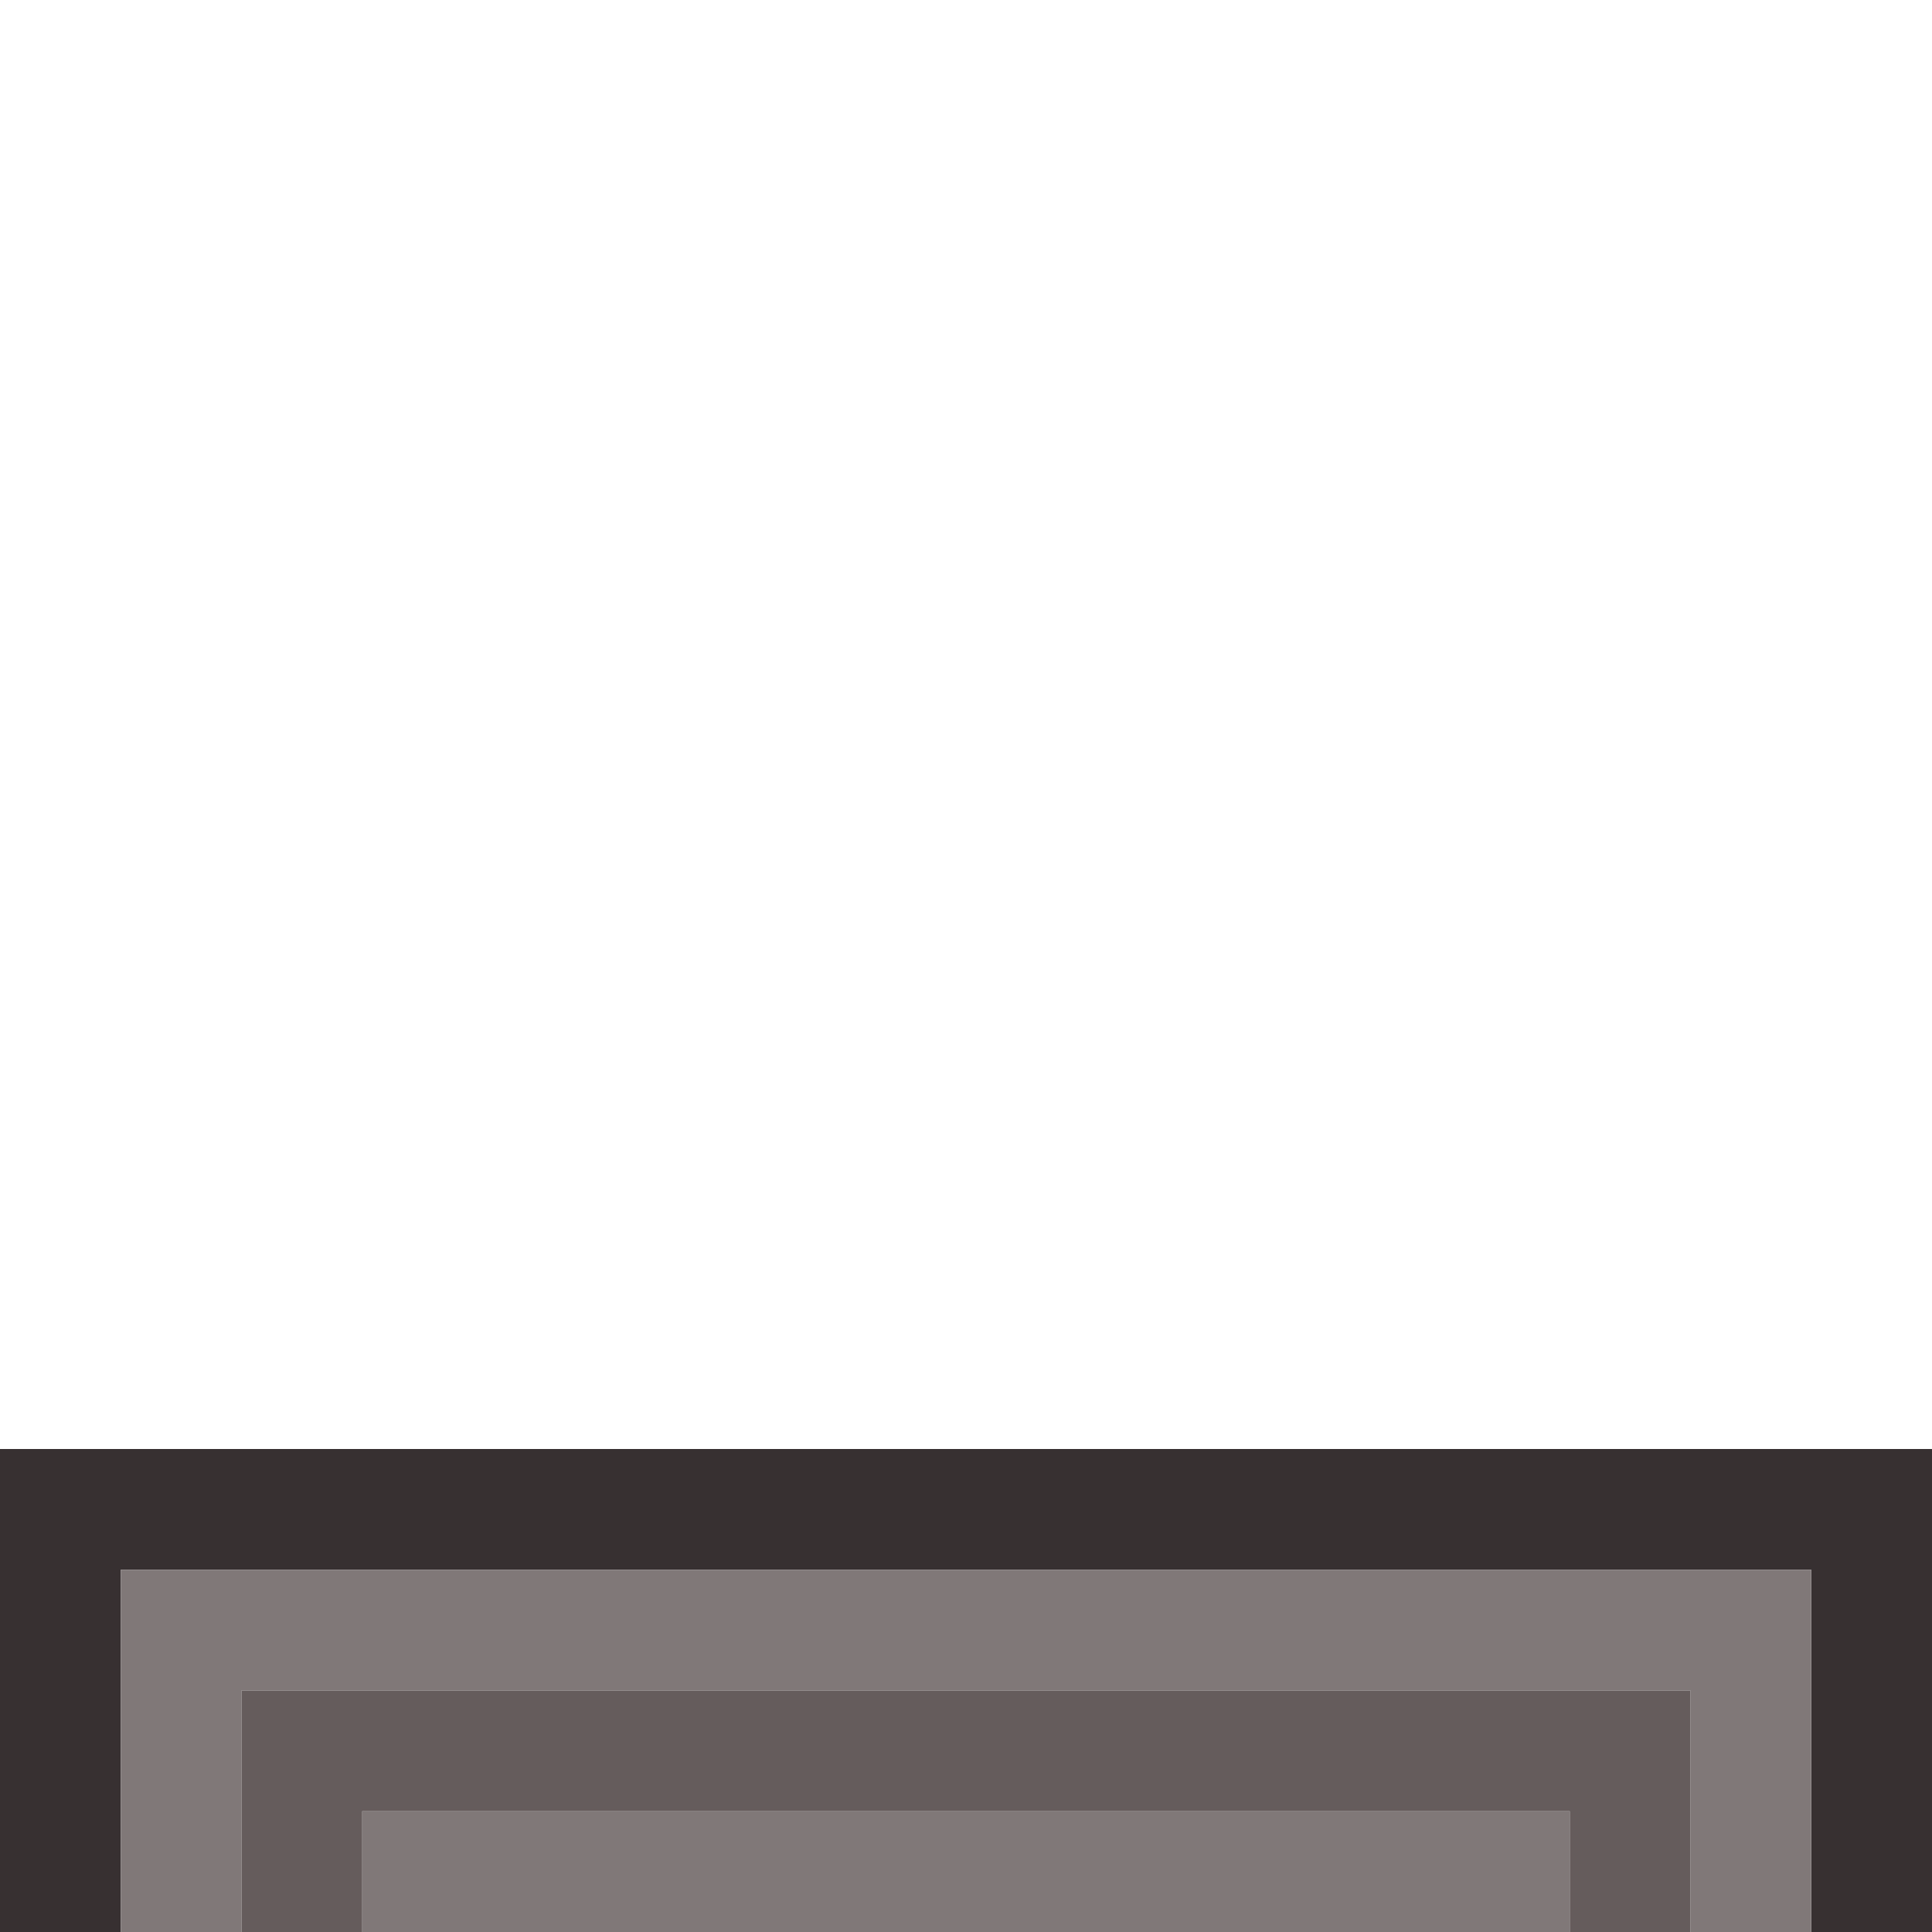
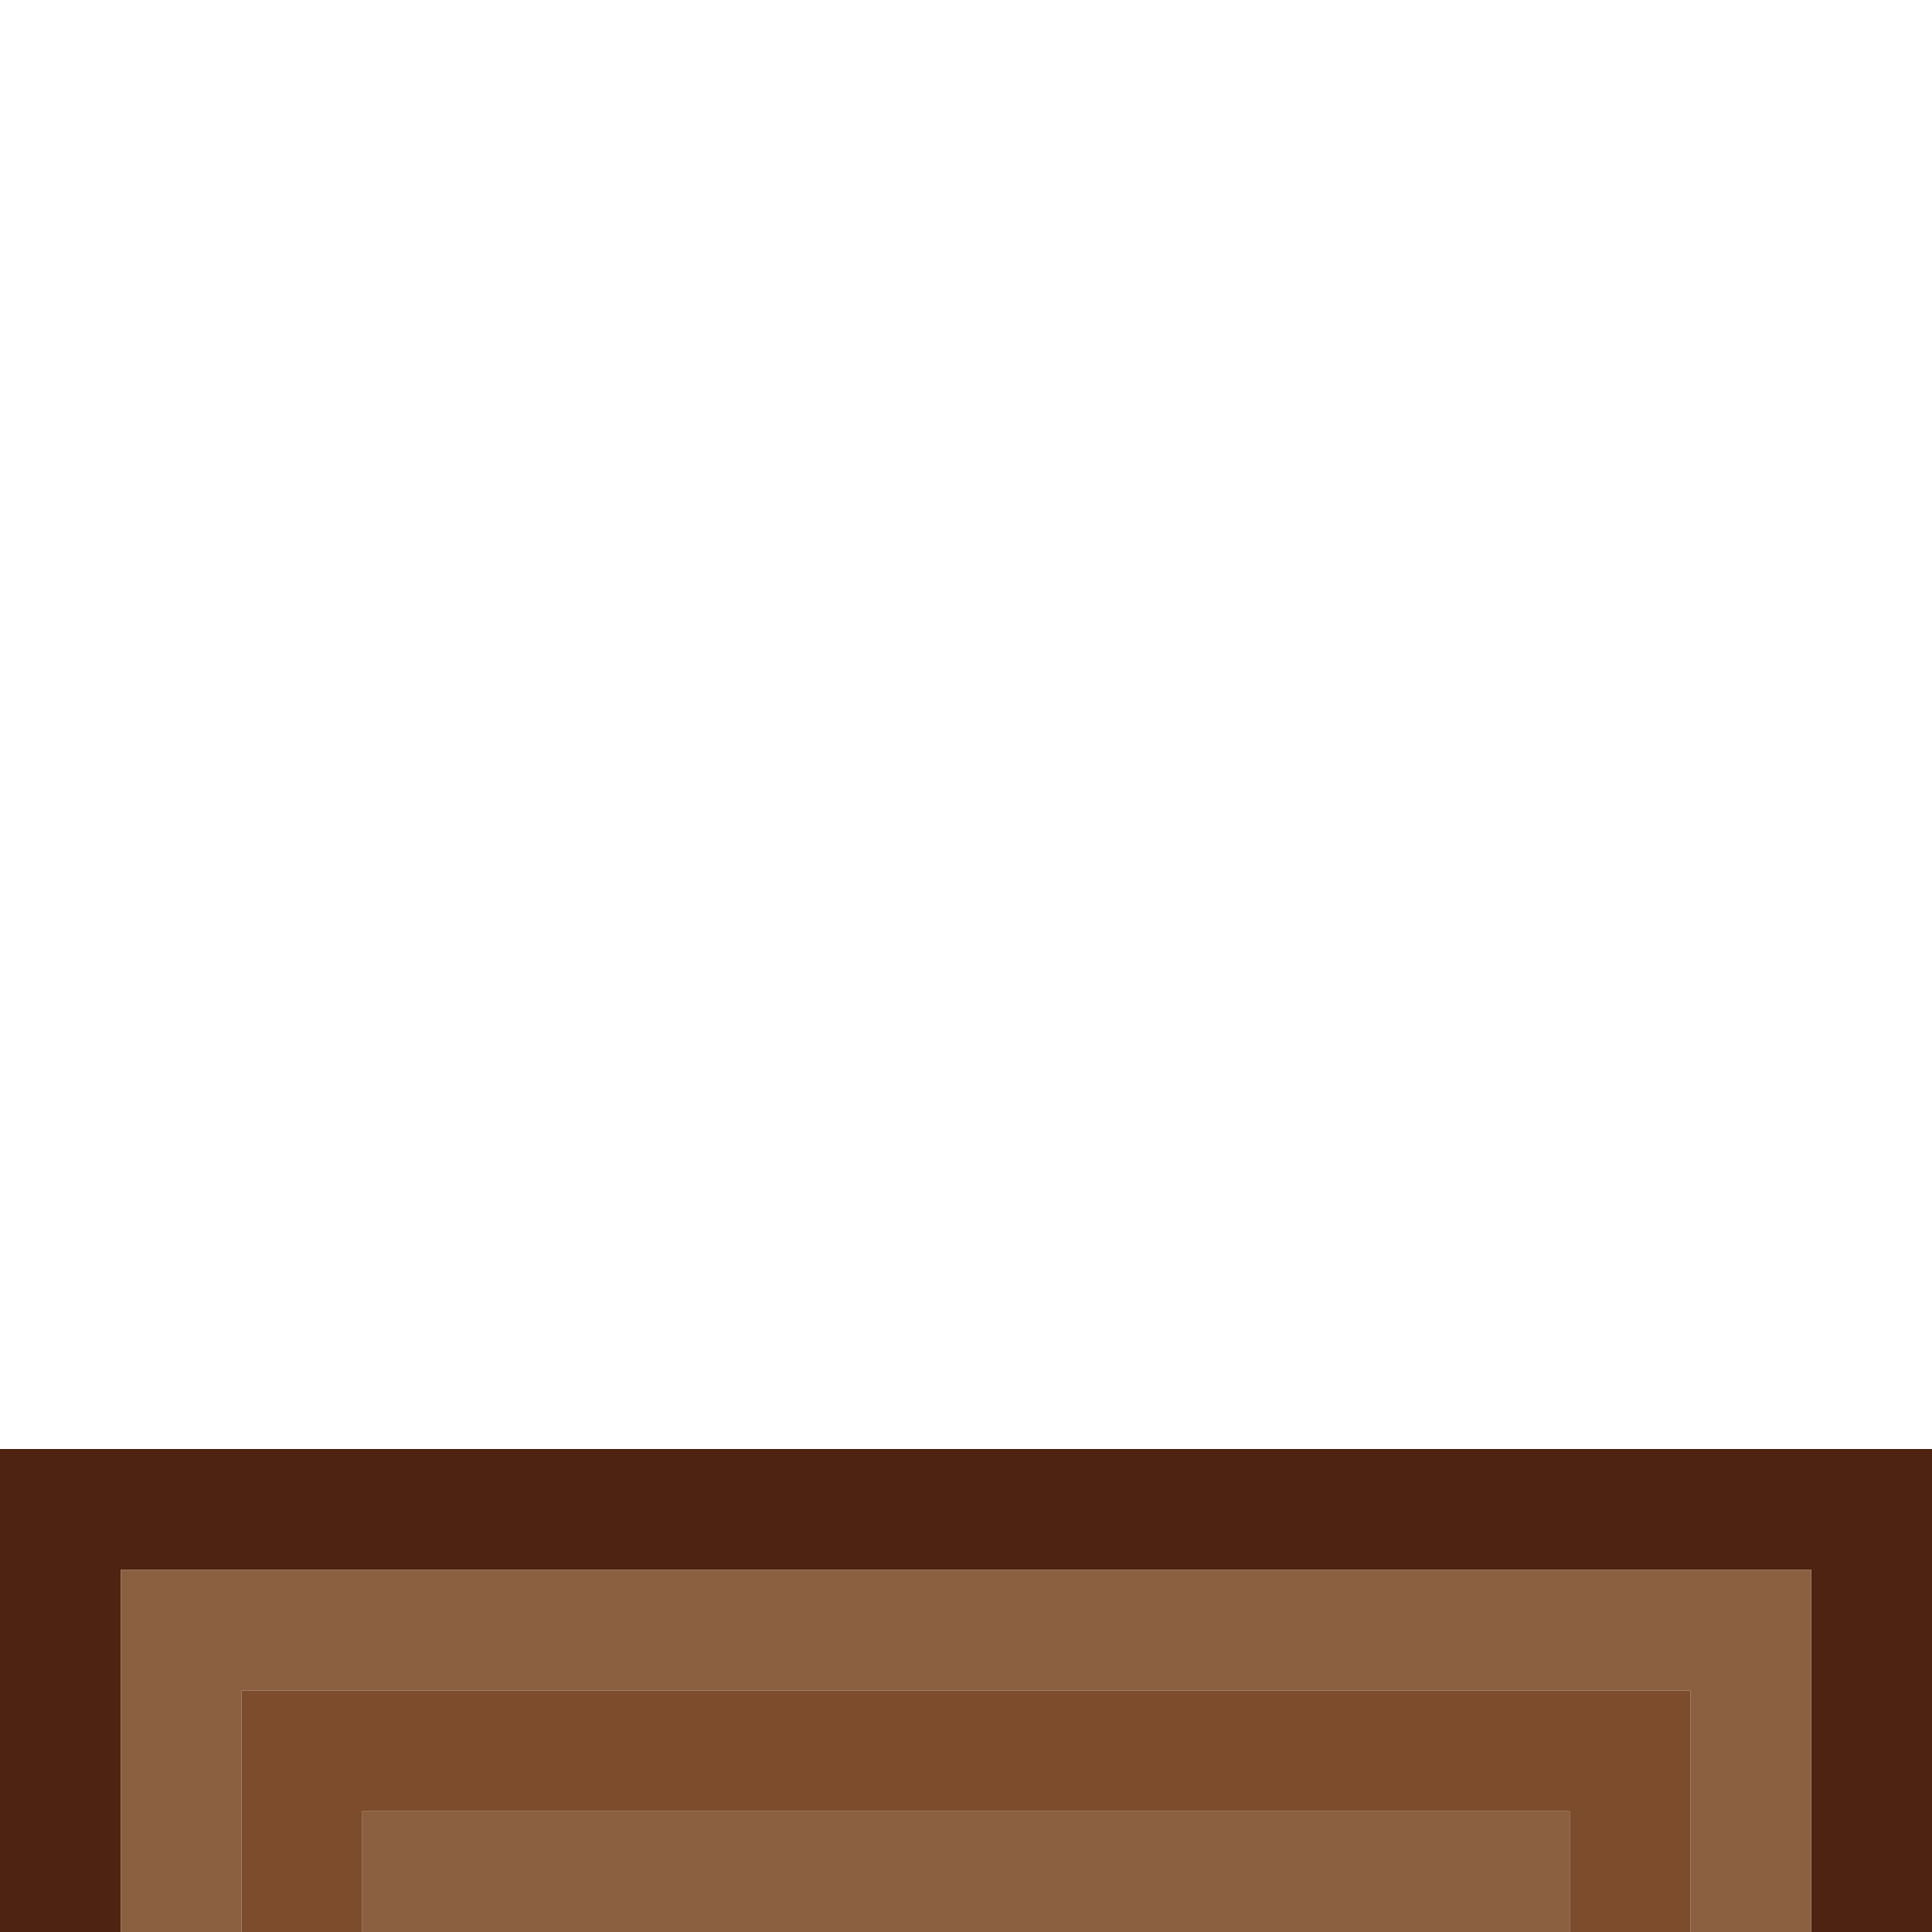
<svg xmlns="http://www.w3.org/2000/svg" version="1.1" id="Layer_1" x="0px" y="0px" width="16px" height="16px" viewBox="0 0 16 16" enable-background="new 0 0 16 16" xml:space="preserve">
-   <path fill="#373031" d="M0,12h16v4h-1v-3H1v3H0V12z" />
-   <path fill="#807878" d="M1,13h14v3h-1v-2H2v2H1V13z" />
-   <path fill="#655C5C" d="M2,14h12v2h-1v-1H3v1H2V14z" />
-   <path fill="#807878" d="M3,15h10v1H3V15z" />
+   <path fill="#4E2311" d="M0,12h16v4h-1v-3H1v3H0V12z" />
+   <path fill="#8A6041" d="M1,13h14v3h-1v-2H2v2H1V13z" />
+   <path fill="#7D4C2C" d="M2,14h12v2h-1v-1H3v1H2V14z" />
+   <path fill="#8A6041" d="M3,15h10v1H3V15z" />
</svg>
